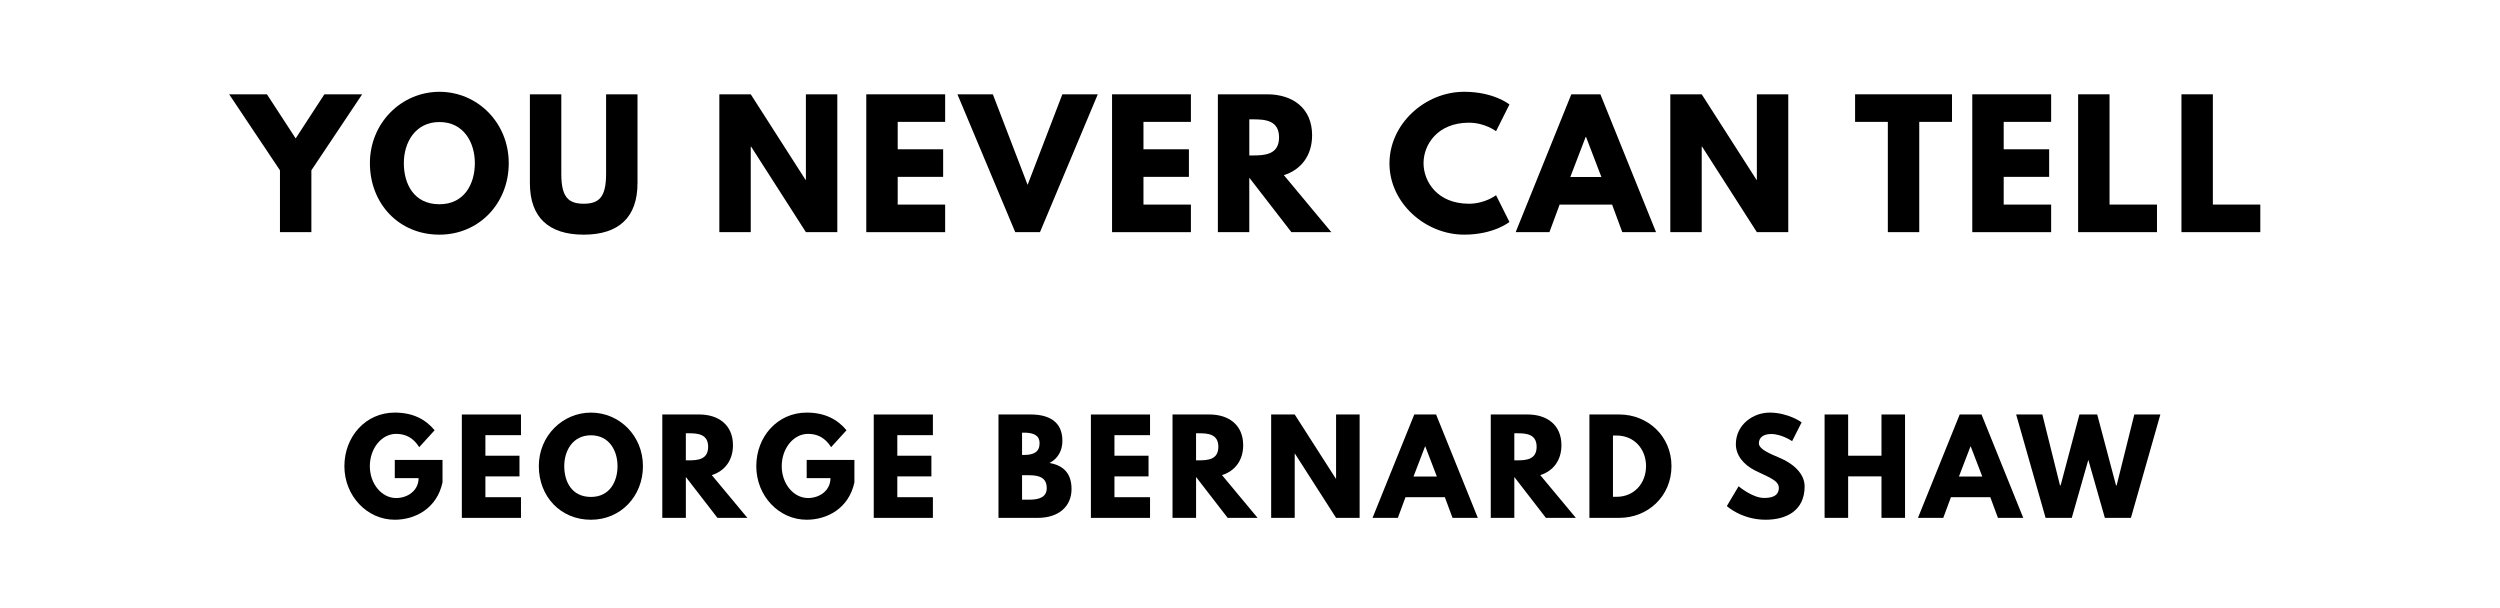
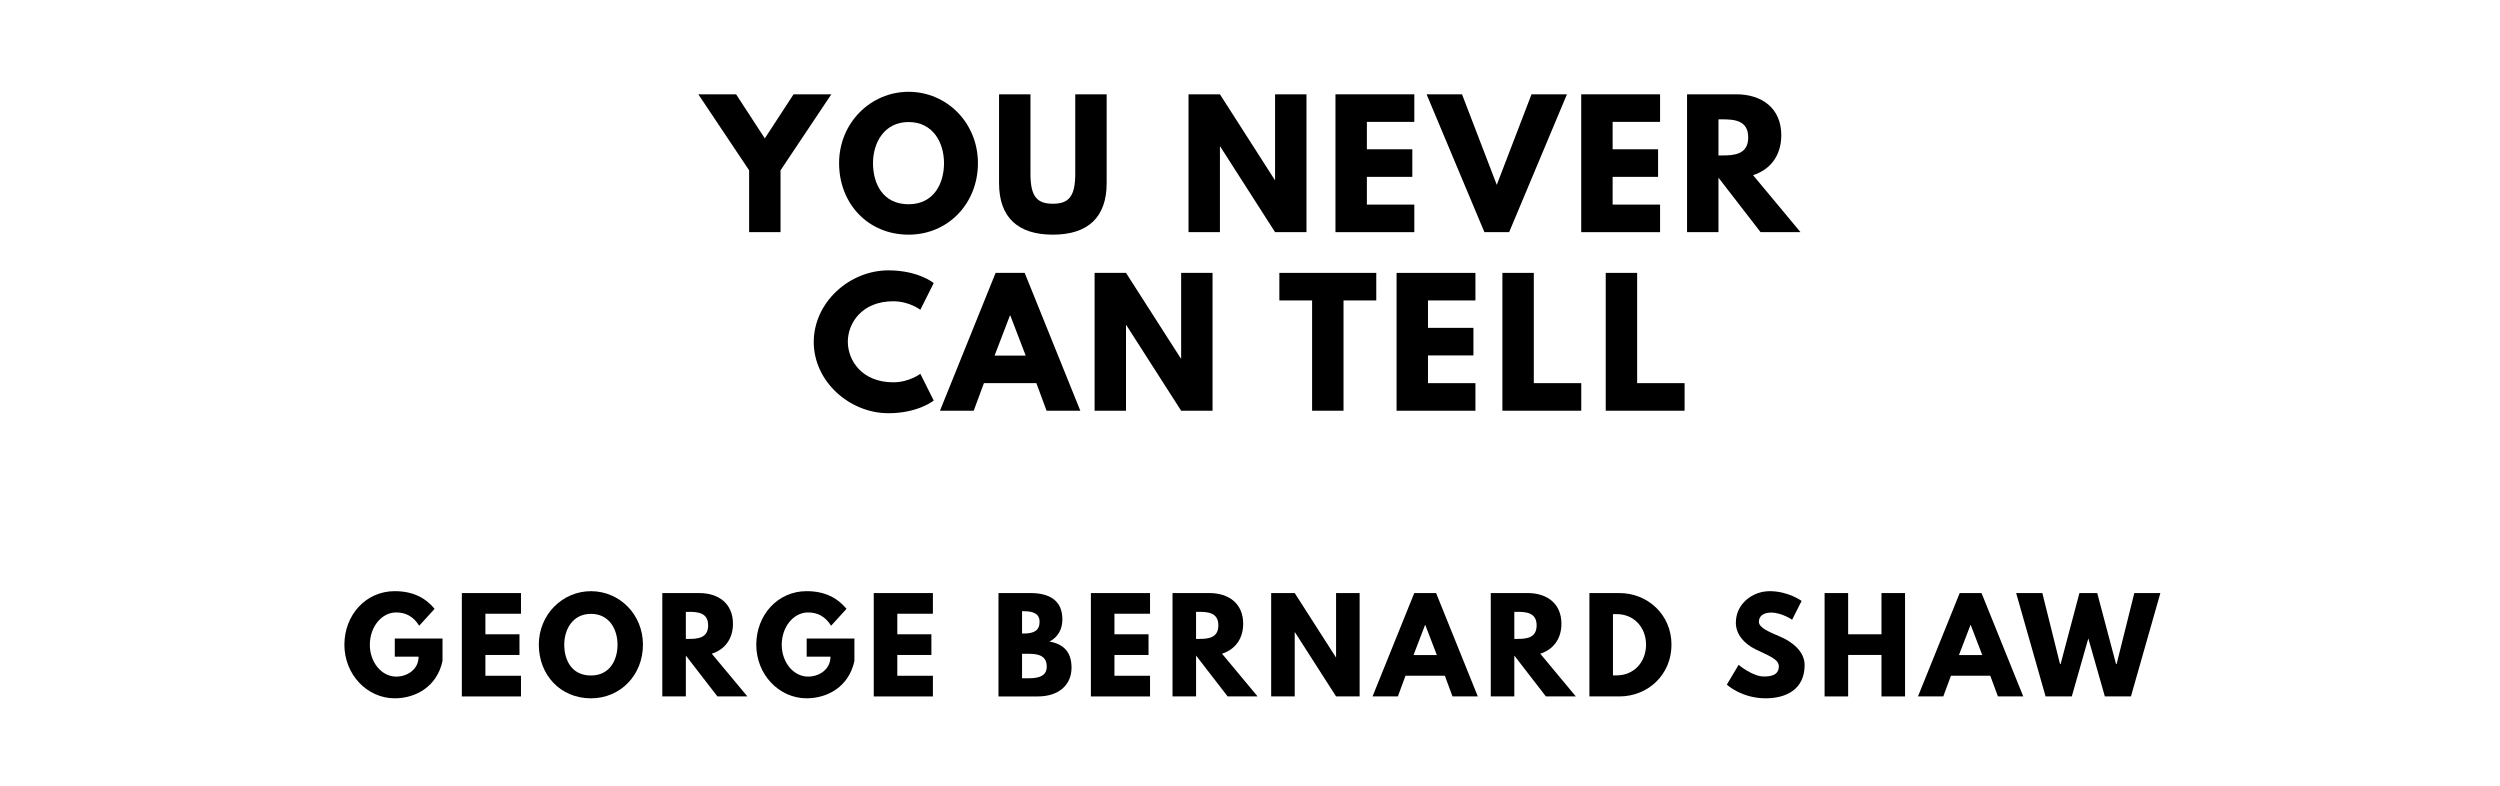
- <svg xmlns="http://www.w3.org/2000/svg" version="1.1" viewBox="0 0 1400 340">
-   <g aria-label="YOU NEVER CAN TELL">
-     <path d="M128.33,52.81l21.15,0.00l16.09,24.70l16.09-24.70l21.15,0.00l-28.44,42.57l0.00,34.62l-17.59,0.00l0.00-34.62z" />
-     <path d="M207.15,91.36c0.00-22.55,17.68-39.95,38.92-39.95c21.43,0.00,38.83,17.40,38.83,39.95s-16.65,40.05-38.83,40.05c-22.83,0.00-38.92-17.50-38.92-40.05z  M226.15,91.36c0.00,11.51,5.52,23.02,19.93,23.02c14.04,0.00,19.84-11.51,19.84-23.02s-6.18-23.02-19.84-23.02c-13.57,0.00-19.93,11.51-19.93,23.02z" />
-     <path d="M357.00,52.81l0.00,49.78c0.00,19.09-10.48,28.82-30.13,28.82s-30.13-9.73-30.13-28.82l0.00-49.78l17.59,0.00l0.00,44.63c0.00,12.91,3.93,16.65,12.54,16.65s12.54-3.74,12.54-16.65l0.00-44.63l17.59,0.00z" />
-     <path d="M420.42,82.09l0.00,47.91l-17.59,0.00l0.00-77.19l17.59,0.00l30.69,47.91l0.19,0.00l0.00-47.91l17.59,0.00l0.00,77.19l-17.59,0.00l-30.69-47.91l-0.19,0.00z" />
-     <path d="M529.28,52.81l0.00,15.44l-26.57,0.00l0.00,15.35l25.45,0.00l0.00,15.44l-25.45,0.00l0.00,15.53l26.57,0.00l0.00,15.44l-44.16,0.00l0.00-77.19l44.16,0.00z" />
-     <path d="M568.53,130.00l-32.37-77.19l19.84,0.00l19.46,50.71l19.46-50.71l19.84,0.00l-32.37,77.19l-13.85,0.00z" />
-     <path d="M666.91,52.81l0.00,15.44l-26.57,0.00l0.00,15.35l25.45,0.00l0.00,15.44l-25.45,0.00l0.00,15.53l26.57,0.00l0.00,15.44l-44.16,0.00l0.00-77.19l44.16,0.00z" />
-     <path d="M682.01,52.81l27.60,0.00c14.32,0.00,25.17,7.77,25.17,22.92c0.00,11.60-6.36,19.37-15.81,22.36l26.57,31.91l-22.36,0.00l-23.58-30.50l0.00,30.50l-17.59,0.00l0.00-77.19z  M699.61,87.05l2.06,0.00c6.64,0.00,14.60-0.47,14.60-10.11s-7.95-10.11-14.60-10.11l-2.06,0.00l0.00,20.21z" />
-     <path d="M822.63,114.09c8.98,0.00,15.16-4.77,15.16-4.77l7.49,14.97s-8.61,7.11-25.36,7.11c-21.80,0.00-41.82-17.78-41.82-39.86c0.00-22.18,19.93-40.14,41.82-40.14c16.75,0.00,25.36,7.11,25.36,7.11l-7.49,14.97s-6.18-4.77-15.16-4.77c-17.68,0.00-25.45,12.35-25.45,22.64c0.00,10.39,7.77,22.74,25.45,22.74z" />
-     <path d="M896.22,52.81l31.16,77.19l-18.90,0.00l-5.71-15.44l-29.38,0.00l-5.71,15.44l-18.90,0.00l31.16-77.19l16.28,0.00z  M896.78,99.12l-8.61-22.46l-0.19,0.00l-8.61,22.46l17.40,0.00z" />
-     <path d="M952.96,82.09l0.00,47.91l-17.59,0.00l0.00-77.19l17.59,0.00l30.69,47.91l0.19,0.00l0.00-47.91l17.59,0.00l0.00,77.19l-17.59,0.00l-30.69-47.91l-0.19,0.00z" />
-     <path d="M1038.85,68.25l0.00-15.44l54.27,0.00l0.00,15.44l-18.34,0.00l0.00,61.75l-17.59,0.00l0.00-61.75l-18.34,0.00z" />
-     <path d="M1148.64,52.81l0.00,15.44l-26.57,0.00l0.00,15.35l25.45,0.00l0.00,15.44l-25.45,0.00l0.00,15.53l26.57,0.00l0.00,15.44l-44.16,0.00l0.00-77.19l44.16,0.00z" />
-     <path d="M1181.34,52.81l0.00,61.75l26.57,0.00l0.00,15.44l-44.16,0.00l0.00-77.19l17.59,0.00z" />
-     <path d="M1239.20,52.81l0.00,61.75l26.57,0.00l0.00,15.44l-44.16,0.00l0.00-77.19l17.59,0.00z" />
+ <svg xmlns="http://www.w3.org/2000/svg" version="1.1" viewBox="0 0 1400 440">
+   <g aria-label="YOU NEVER">
+     <path d="M391.06,52.81l21.15,0.00l16.09,24.70l16.09-24.70l21.15,0.00l-28.44,42.57l0.00,34.62l-17.59,0.00l0.00-34.62z" />
+     <path d="M469.89,91.36c0.00-22.55,17.68-39.95,38.92-39.95c21.43,0.00,38.83,17.40,38.83,39.95s-16.65,40.05-38.83,40.05c-22.83,0.00-38.92-17.50-38.92-40.05z  M488.88,91.36c0.00,11.51,5.52,23.02,19.93,23.02c14.04,0.00,19.84-11.51,19.84-23.02s-6.18-23.02-19.84-23.02c-13.57,0.00-19.93,11.51-19.93,23.02z" />
+     <path d="M619.73,52.81l0.00,49.78c0.00,19.09-10.48,28.82-30.13,28.82s-30.13-9.73-30.13-28.82l0.00-49.78l17.59,0.00l0.00,44.63c0.00,12.91,3.93,16.65,12.54,16.65s12.54-3.74,12.54-16.65l0.00-44.63l17.59,0.00z" />
+     <path d="M683.16,82.09l0.00,47.91l-17.59,0.00l0.00-77.19l17.59,0.00l30.69,47.91l0.19,0.00l0.00-47.91l17.59,0.00l0.00,77.19l-17.59,0.00l-30.69-47.91l-0.19,0.00z" />
+     <path d="M792.02,52.81l0.00,15.44l-26.57,0.00l0.00,15.35l25.45,0.00l0.00,15.44l-25.45,0.00l0.00,15.53l26.57,0.00l0.00,15.44l-44.16,0.00l0.00-77.19l44.16,0.00z" />
+     <path d="M831.26,130.00l-32.37-77.19l19.84,0.00l19.46,50.71l19.46-50.71l19.84,0.00l-32.37,77.19l-13.85,0.00z" />
+     <path d="M929.64,52.81l0.00,15.44l-26.57,0.00l0.00,15.35l25.45,0.00l0.00,15.44l-25.45,0.00l0.00,15.53l26.57,0.00l0.00,15.44l-44.16,0.00l0.00-77.19l44.16,0.00z" />
+     <path d="M944.75,52.81l27.60,0.00c14.32,0.00,25.17,7.77,25.17,22.92c0.00,11.60-6.36,19.37-15.81,22.36l26.57,31.91l-22.36,0.00l-23.58-30.50l0.00,30.50l-17.59,0.00l0.00-77.19z  M962.34,87.05l2.06,0.00c6.64,0.00,14.60-0.47,14.60-10.11s-7.95-10.11-14.60-10.11l-2.06,0.00l0.00,20.21z" />
+   </g>
+   <g aria-label="CAN TELL">
+     <path d="M500.23,214.09c8.98,0.00,15.16-4.77,15.16-4.77l7.49,14.97s-8.61,7.11-25.36,7.11c-21.80,0.00-41.82-17.78-41.82-39.86c0.00-22.18,19.93-40.14,41.82-40.14c16.75,0.00,25.36,7.11,25.36,7.11l-7.49,14.97s-6.18-4.77-15.16-4.77c-17.68,0.00-25.45,12.35-25.45,22.64c0.00,10.39,7.77,22.74,25.45,22.74z" />
+     <path d="M573.82,152.81l31.16,77.19l-18.90,0.00l-5.71-15.44l-29.38,0.00l-5.71,15.44l-18.90,0.00l31.16-77.19l16.28,0.00z  M574.38,199.12l-8.61-22.46l-0.19,0.00l-8.61,22.46l17.40,0.00z" />
+     <path d="M630.56,182.09l0.00,47.91l-17.59,0.00l0.00-77.19l17.59,0.00l30.69,47.91l0.19,0.00l0.00-47.91l17.59,0.00l0.00,77.19l-17.59,0.00l-30.69-47.91l-0.19,0.00z" />
+     <path d="M716.44,168.25l0.00-15.44l54.27,0.00l0.00,15.44l-18.34,0.00l0.00,61.75l-17.59,0.00l0.00-61.75l-18.34,0.00z" />
+     <path d="M826.24,152.81l0.00,15.44l-26.57,0.00l0.00,15.35l25.45,0.00l0.00,15.44l-25.45,0.00l0.00,15.53l26.57,0.00l0.00,15.44l-44.16,0.00l0.00-77.19l44.16,0.00z" />
+     <path d="M858.93,152.81l0.00,61.75l26.57,0.00l0.00,15.44l-44.16,0.00l0.00-77.19l17.59,0.00z" />
+     <path d="M916.80,152.81l0.00,61.75l26.57,0.00l0.00,15.44l-44.16,0.00l0.00-77.19l17.59,0.00z" />
  </g>
  <g aria-label="GEORGE BERNARD SHAW">
-     <path d="M247.81,257.58l0.00,12.56c-3.16,14.67-15.37,20.91-26.74,20.91c-15.58,0.00-28.21-13.40-28.21-29.96c0.00-16.63,11.93-30.04,28.21-30.04c10.18,0.00,17.26,3.79,22.32,9.89l-8.63,9.47c-3.37-5.40-7.79-7.44-12.91-7.44c-8.14,0.00-14.74,8.07-14.74,18.11c0.00,9.82,6.60,17.82,14.74,17.82c6.32,0.00,12.56-4.07,12.56-11.16l-13.33,0.00l0.00-10.18l26.74,0.00z" />
-     <path d="M291.75,232.11l0.00,11.58l-19.93,0.00l0.00,11.51l19.09,0.00l0.00,11.58l-19.09,0.00l0.00,11.65l19.93,0.00l0.00,11.58l-33.12,0.00l0.00-57.89l33.12,0.00z" />
-     <path d="M301.74,261.02c0.00-16.91,13.26-29.96,29.19-29.96c16.07,0.00,29.12,13.05,29.12,29.96s-12.49,30.04-29.12,30.04c-17.12,0.00-29.19-13.12-29.19-30.04z  M315.98,261.02c0.00,8.63,4.14,17.26,14.95,17.26c10.53,0.00,14.88-8.63,14.88-17.26s-4.63-17.26-14.88-17.26c-10.18,0.00-14.95,8.63-14.95,17.26z" />
-     <path d="M370.88,232.11l20.70,0.00c10.74,0.00,18.88,5.82,18.88,17.19c0.00,8.70-4.77,14.53-11.86,16.77l19.93,23.93l-16.77,0.00l-17.68-22.88l0.00,22.88l-13.19,0.00l0.00-57.89z  M384.07,257.79l1.54,0.00c4.98,0.00,10.95-0.35,10.95-7.58s-5.96-7.58-10.95-7.58l-1.54,0.00l0.00,15.16z" />
-     <path d="M478.47,257.58l0.00,12.56c-3.16,14.67-15.37,20.91-26.74,20.91c-15.58,0.00-28.21-13.40-28.21-29.96c0.00-16.63,11.93-30.04,28.21-30.04c10.18,0.00,17.26,3.79,22.32,9.89l-8.63,9.47c-3.37-5.40-7.79-7.44-12.91-7.44c-8.14,0.00-14.74,8.07-14.74,18.11c0.00,9.82,6.60,17.82,14.74,17.82c6.32,0.00,12.56-4.07,12.56-11.16l-13.33,0.00l0.00-10.18l26.74,0.00z" />
-     <path d="M522.42,232.11l0.00,11.58l-19.93,0.00l0.00,11.51l19.09,0.00l0.00,11.58l-19.09,0.00l0.00,11.65l19.93,0.00l0.00,11.58l-33.12,0.00l0.00-57.89l33.12,0.00z" />
-     <path d="M559.16,232.11l17.96,0.00c9.96,0.00,17.82,3.72,17.82,14.74c0.00,5.33-2.32,9.89-7.23,12.42c7.23,1.26,12.35,5.26,12.35,14.60c0.00,9.54-6.95,16.14-18.95,16.14l-21.96,0.00l0.00-57.89z  M572.35,254.77l1.05,0.00c5.68,0.00,8.77-1.75,8.77-6.60c0.00-4.14-3.02-5.89-8.77-5.89l-1.05,0.00l0.00,12.49z  M572.35,279.82l4.14,0.00c6.25,0.00,9.68-1.89,9.68-6.46c0.00-5.33-3.44-7.23-9.68-7.23l-4.14,0.00l0.00,13.68z" />
-     <path d="M644.02,232.11l0.00,11.58l-19.93,0.00l0.00,11.51l19.09,0.00l0.00,11.58l-19.09,0.00l0.00,11.65l19.93,0.00l0.00,11.58l-33.12,0.00l0.00-57.89l33.12,0.00z" />
-     <path d="M656.60,232.11l20.70,0.00c10.74,0.00,18.88,5.82,18.88,17.19c0.00,8.70-4.77,14.53-11.86,16.77l19.93,23.93l-16.77,0.00l-17.68-22.88l0.00,22.88l-13.19,0.00l0.00-57.89z  M669.79,257.79l1.54,0.00c4.98,0.00,10.95-0.35,10.95-7.58s-5.96-7.58-10.95-7.58l-1.54,0.00l0.00,15.16z" />
-     <path d="M725.04,254.07l0.00,35.93l-13.19,0.00l0.00-57.89l13.19,0.00l23.02,35.93l0.14,0.00l0.00-35.93l13.19,0.00l0.00,57.89l-13.19,0.00l-23.02-35.93l-0.14,0.00z" />
-     <path d="M804.21,232.11l23.37,57.89l-14.18,0.00l-4.28-11.58l-22.04,0.00l-4.28,11.58l-14.18,0.00l23.37-57.89l12.21,0.00z  M804.63,266.84l-6.46-16.84l-0.14,0.00l-6.46,16.84l13.05,0.00z" />
-     <path d="M834.82,232.11l20.70,0.00c10.74,0.00,18.88,5.82,18.88,17.19c0.00,8.70-4.77,14.53-11.86,16.77l19.93,23.93l-16.77,0.00l-17.68-22.88l0.00,22.88l-13.19,0.00l0.00-57.89z  M848.02,257.79l1.54,0.00c4.98,0.00,10.95-0.35,10.95-7.58s-5.96-7.58-10.95-7.58l-1.54,0.00l0.00,15.16z" />
-     <path d="M890.07,232.11l16.77,0.00c15.86,0.00,29.19,12.07,29.19,28.91c0.00,16.91-13.26,28.98-29.19,28.98l-16.77,0.00l0.00-57.89z  M903.26,278.21l2.04,0.00c9.75,0.00,16.42-7.44,16.49-17.12c0.00-9.68-6.67-17.19-16.49-17.19l-2.04,0.00l0.00,34.32z" />
-     <path d="M990.95,231.05c10.53,0.00,17.96,5.47,17.96,5.47l-5.33,10.53s-5.75-4.00-11.72-4.00c-4.49,0.00-6.88,2.04-6.88,5.19c0.00,3.23,5.47,5.54,12.07,8.35c6.46,2.74,13.54,8.21,13.54,15.79c0.00,13.82-10.53,18.67-21.82,18.67c-13.54,0.00-21.75-7.65-21.75-7.65l6.60-11.09s7.72,6.53,14.18,6.53c2.88,0.00,8.35-0.28,8.35-5.68c0.00-4.21-6.18-6.11-13.05-9.54c-6.95-3.44-11.02-8.84-11.02-14.88c0.00-10.81,9.54-17.68,18.88-17.68z" />
-     <path d="M1034.96,266.77l0.00,23.23l-13.19,0.00l0.00-57.89l13.19,0.00l0.00,23.09l18.67,0.00l0.00-23.09l13.19,0.00l0.00,57.89l-13.19,0.00l0.00-23.23l-18.67,0.00z" />
-     <path d="M1109.65,232.11l23.37,57.89l-14.18,0.00l-4.28-11.58l-22.04,0.00l-4.28,11.58l-14.18,0.00l23.37-57.89l12.21,0.00z  M1110.07,266.84l-6.46-16.84l-0.14,0.00l-6.46,16.84l13.05,0.00z" />
-     <path d="M1178.72,290.00l-9.26-32.49l-9.26,32.49l-14.67,0.00l-16.49-57.89l14.67,0.00l9.89,39.72l0.35,0.00l10.53-39.72l9.96,0.00l10.53,39.72l0.35,0.00l9.89-39.72l14.60,0.00l-16.49,57.89l-14.60,0.00z" />
+     <path d="M247.81,357.58l0.00,12.56c-3.16,14.67-15.37,20.91-26.74,20.91c-15.58,0.00-28.21-13.40-28.21-29.96c0.00-16.63,11.93-30.04,28.21-30.04c10.18,0.00,17.26,3.79,22.32,9.89l-8.63,9.47c-3.37-5.40-7.79-7.44-12.91-7.44c-8.14,0.00-14.74,8.07-14.74,18.11c0.00,9.82,6.60,17.82,14.74,17.82c6.32,0.00,12.56-4.07,12.56-11.16l-13.33,0.00l0.00-10.18l26.74,0.00z" />
+     <path d="M291.75,332.11l0.00,11.58l-19.93,0.00l0.00,11.51l19.09,0.00l0.00,11.58l-19.09,0.00l0.00,11.65l19.93,0.00l0.00,11.58l-33.12,0.00l0.00-57.89l33.12,0.00z" />
+     <path d="M301.74,361.02c0.00-16.91,13.26-29.96,29.19-29.96c16.07,0.00,29.12,13.05,29.12,29.96s-12.49,30.04-29.12,30.04c-17.12,0.00-29.19-13.12-29.19-30.04z  M315.98,361.02c0.00,8.63,4.14,17.26,14.95,17.26c10.53,0.00,14.88-8.63,14.88-17.26s-4.63-17.26-14.88-17.26c-10.18,0.00-14.95,8.63-14.95,17.26z" />
+     <path d="M370.88,332.11l20.70,0.00c10.74,0.00,18.88,5.82,18.88,17.19c0.00,8.70-4.77,14.53-11.86,16.77l19.93,23.93l-16.77,0.00l-17.68-22.88l0.00,22.88l-13.19,0.00l0.00-57.89z  M384.07,357.79l1.54,0.00c4.98,0.00,10.95-0.35,10.95-7.58s-5.96-7.58-10.95-7.58l-1.54,0.00l0.00,15.16z" />
+     <path d="M478.47,357.58l0.00,12.56c-3.16,14.67-15.37,20.91-26.74,20.91c-15.58,0.00-28.21-13.40-28.21-29.96c0.00-16.63,11.93-30.04,28.21-30.04c10.18,0.00,17.26,3.79,22.32,9.89l-8.63,9.47c-3.37-5.40-7.79-7.44-12.91-7.44c-8.14,0.00-14.74,8.07-14.74,18.11c0.00,9.82,6.60,17.82,14.74,17.82c6.32,0.00,12.56-4.07,12.56-11.16l-13.33,0.00l0.00-10.18l26.74,0.00z" />
+     <path d="M522.42,332.11l0.00,11.58l-19.93,0.00l0.00,11.51l19.09,0.00l0.00,11.58l-19.09,0.00l0.00,11.65l19.93,0.00l0.00,11.58l-33.12,0.00l0.00-57.89l33.12,0.00z" />
+     <path d="M559.16,332.11l17.96,0.00c9.96,0.00,17.82,3.72,17.82,14.74c0.00,5.33-2.32,9.89-7.23,12.42c7.23,1.26,12.35,5.26,12.35,14.60c0.00,9.54-6.95,16.14-18.95,16.14l-21.96,0.00l0.00-57.89z  M572.35,354.77l1.05,0.00c5.68,0.00,8.77-1.75,8.77-6.60c0.00-4.14-3.02-5.89-8.77-5.89l-1.05,0.00l0.00,12.49z  M572.35,379.82l4.14,0.00c6.25,0.00,9.68-1.89,9.68-6.46c0.00-5.33-3.44-7.23-9.68-7.23l-4.14,0.00l0.00,13.68z" />
+     <path d="M644.02,332.11l0.00,11.58l-19.93,0.00l0.00,11.51l19.09,0.00l0.00,11.58l-19.09,0.00l0.00,11.65l19.93,0.00l0.00,11.58l-33.12,0.00l0.00-57.89l33.12,0.00z" />
+     <path d="M656.60,332.11l20.70,0.00c10.74,0.00,18.88,5.82,18.88,17.19c0.00,8.70-4.77,14.53-11.86,16.77l19.93,23.93l-16.77,0.00l-17.68-22.88l0.00,22.88l-13.19,0.00l0.00-57.89z  M669.79,357.79l1.54,0.00c4.98,0.00,10.95-0.35,10.95-7.58s-5.96-7.58-10.95-7.58l-1.54,0.00l0.00,15.16z" />
+     <path d="M725.04,354.07l0.00,35.93l-13.19,0.00l0.00-57.89l13.19,0.00l23.02,35.93l0.14,0.00l0.00-35.93l13.19,0.00l0.00,57.89l-13.19,0.00l-23.02-35.93l-0.14,0.00z" />
+     <path d="M804.21,332.11l23.37,57.89l-14.18,0.00l-4.28-11.58l-22.04,0.00l-4.28,11.58l-14.18,0.00l23.37-57.89l12.21,0.00z  M804.63,366.84l-6.46-16.84l-0.14,0.00l-6.46,16.84l13.05,0.00z" />
+     <path d="M834.82,332.11l20.70,0.00c10.74,0.00,18.88,5.82,18.88,17.19c0.00,8.70-4.77,14.53-11.86,16.77l19.93,23.93l-16.77,0.00l-17.68-22.88l0.00,22.88l-13.19,0.00l0.00-57.89z  M848.02,357.79l1.54,0.00c4.98,0.00,10.95-0.35,10.95-7.58s-5.96-7.58-10.95-7.58l-1.54,0.00l0.00,15.16z" />
+     <path d="M890.07,332.11l16.77,0.00c15.86,0.00,29.19,12.07,29.19,28.91c0.00,16.91-13.26,28.98-29.19,28.98l-16.77,0.00l0.00-57.89z  M903.26,378.21l2.04,0.00c9.75,0.00,16.42-7.44,16.49-17.12c0.00-9.68-6.67-17.19-16.49-17.19l-2.04,0.00l0.00,34.32z" />
+     <path d="M990.95,331.05c10.53,0.00,17.96,5.47,17.96,5.47l-5.33,10.53s-5.75-4.00-11.72-4.00c-4.49,0.00-6.88,2.04-6.88,5.19c0.00,3.23,5.47,5.54,12.07,8.35c6.46,2.74,13.54,8.21,13.54,15.79c0.00,13.82-10.53,18.67-21.82,18.67c-13.54,0.00-21.75-7.65-21.75-7.65l6.60-11.09s7.72,6.53,14.18,6.53c2.88,0.00,8.35-0.28,8.35-5.68c0.00-4.21-6.18-6.11-13.05-9.54c-6.95-3.44-11.02-8.84-11.02-14.88c0.00-10.81,9.54-17.68,18.88-17.68z" />
+     <path d="M1034.96,366.77l0.00,23.23l-13.19,0.00l0.00-57.89l13.19,0.00l0.00,23.09l18.67,0.00l0.00-23.09l13.19,0.00l0.00,57.89l-13.19,0.00l0.00-23.23l-18.67,0.00z" />
+     <path d="M1109.65,332.11l23.37,57.89l-14.18,0.00l-4.28-11.58l-22.04,0.00l-4.28,11.58l-14.18,0.00l23.37-57.89l12.21,0.00z  M1110.07,366.84l-6.46-16.84l-0.14,0.00l-6.46,16.84l13.05,0.00z" />
+     <path d="M1178.72,390.00l-9.26-32.49l-9.26,32.49l-14.67,0.00l-16.49-57.89l14.67,0.00l9.89,39.72l0.35,0.00l10.53-39.72l9.96,0.00l10.53,39.72l0.35,0.00l9.89-39.72l14.60,0.00l-16.49,57.89l-14.60,0.00z" />
  </g>
</svg>
